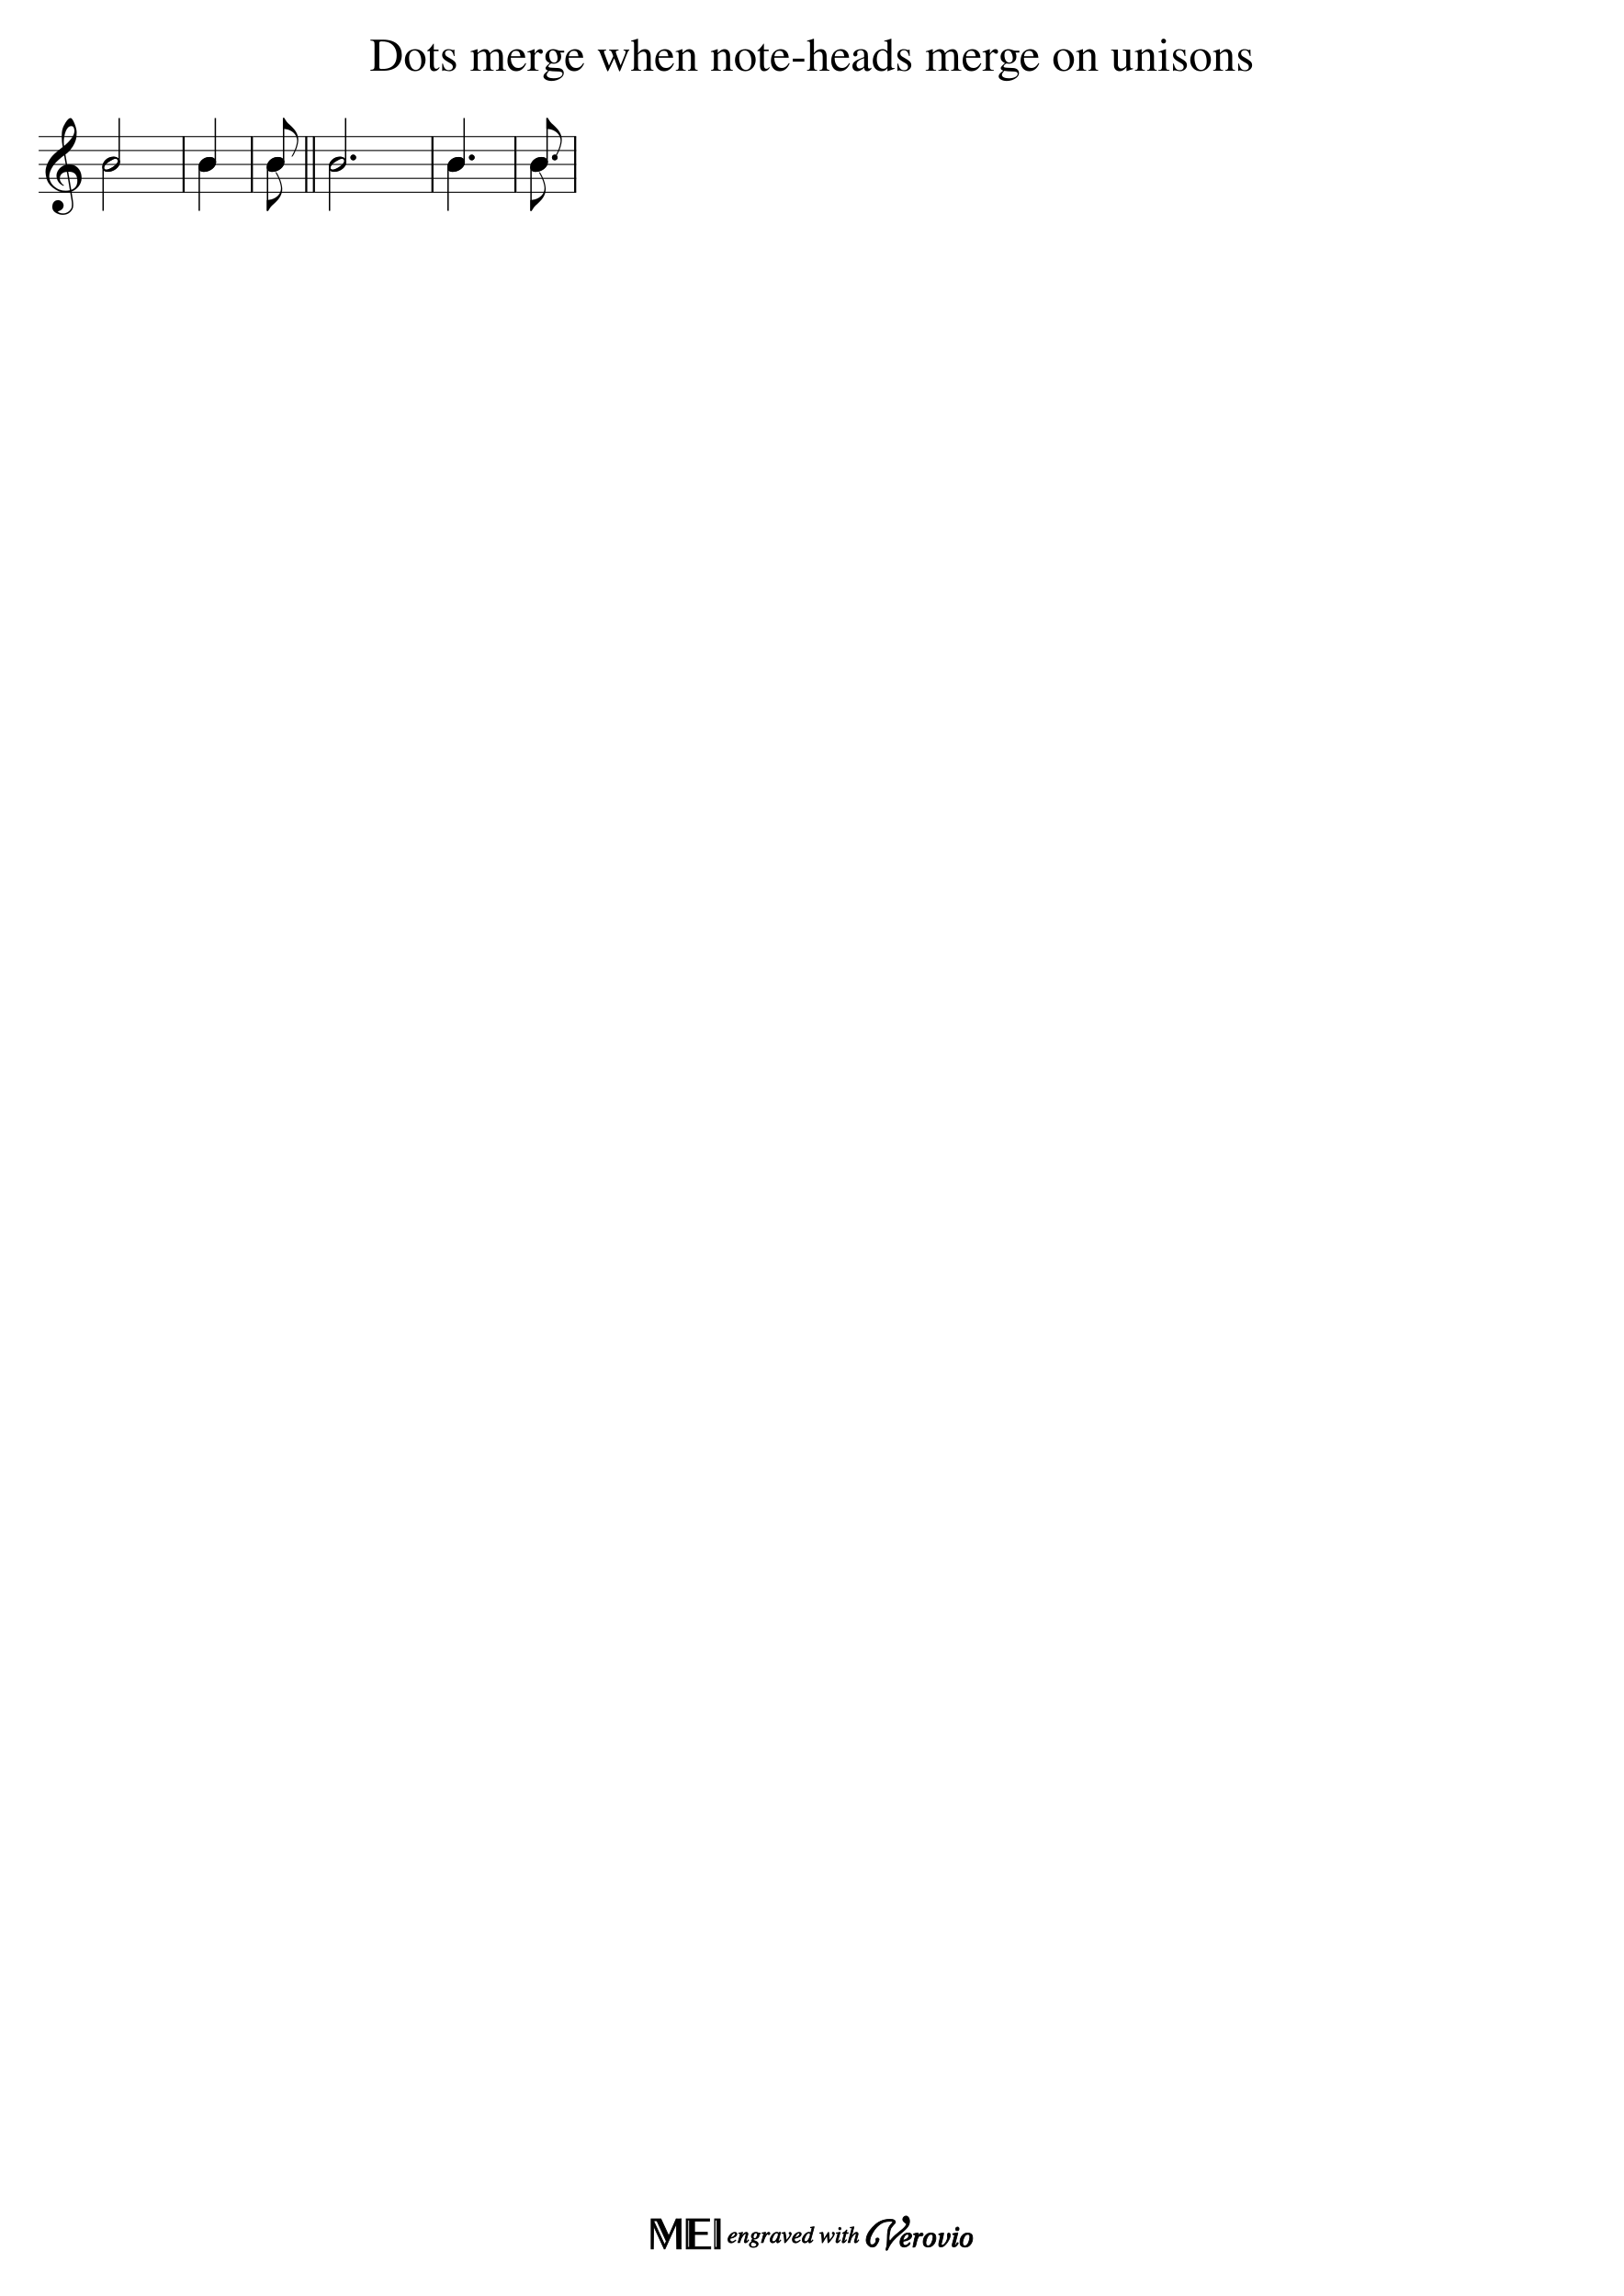
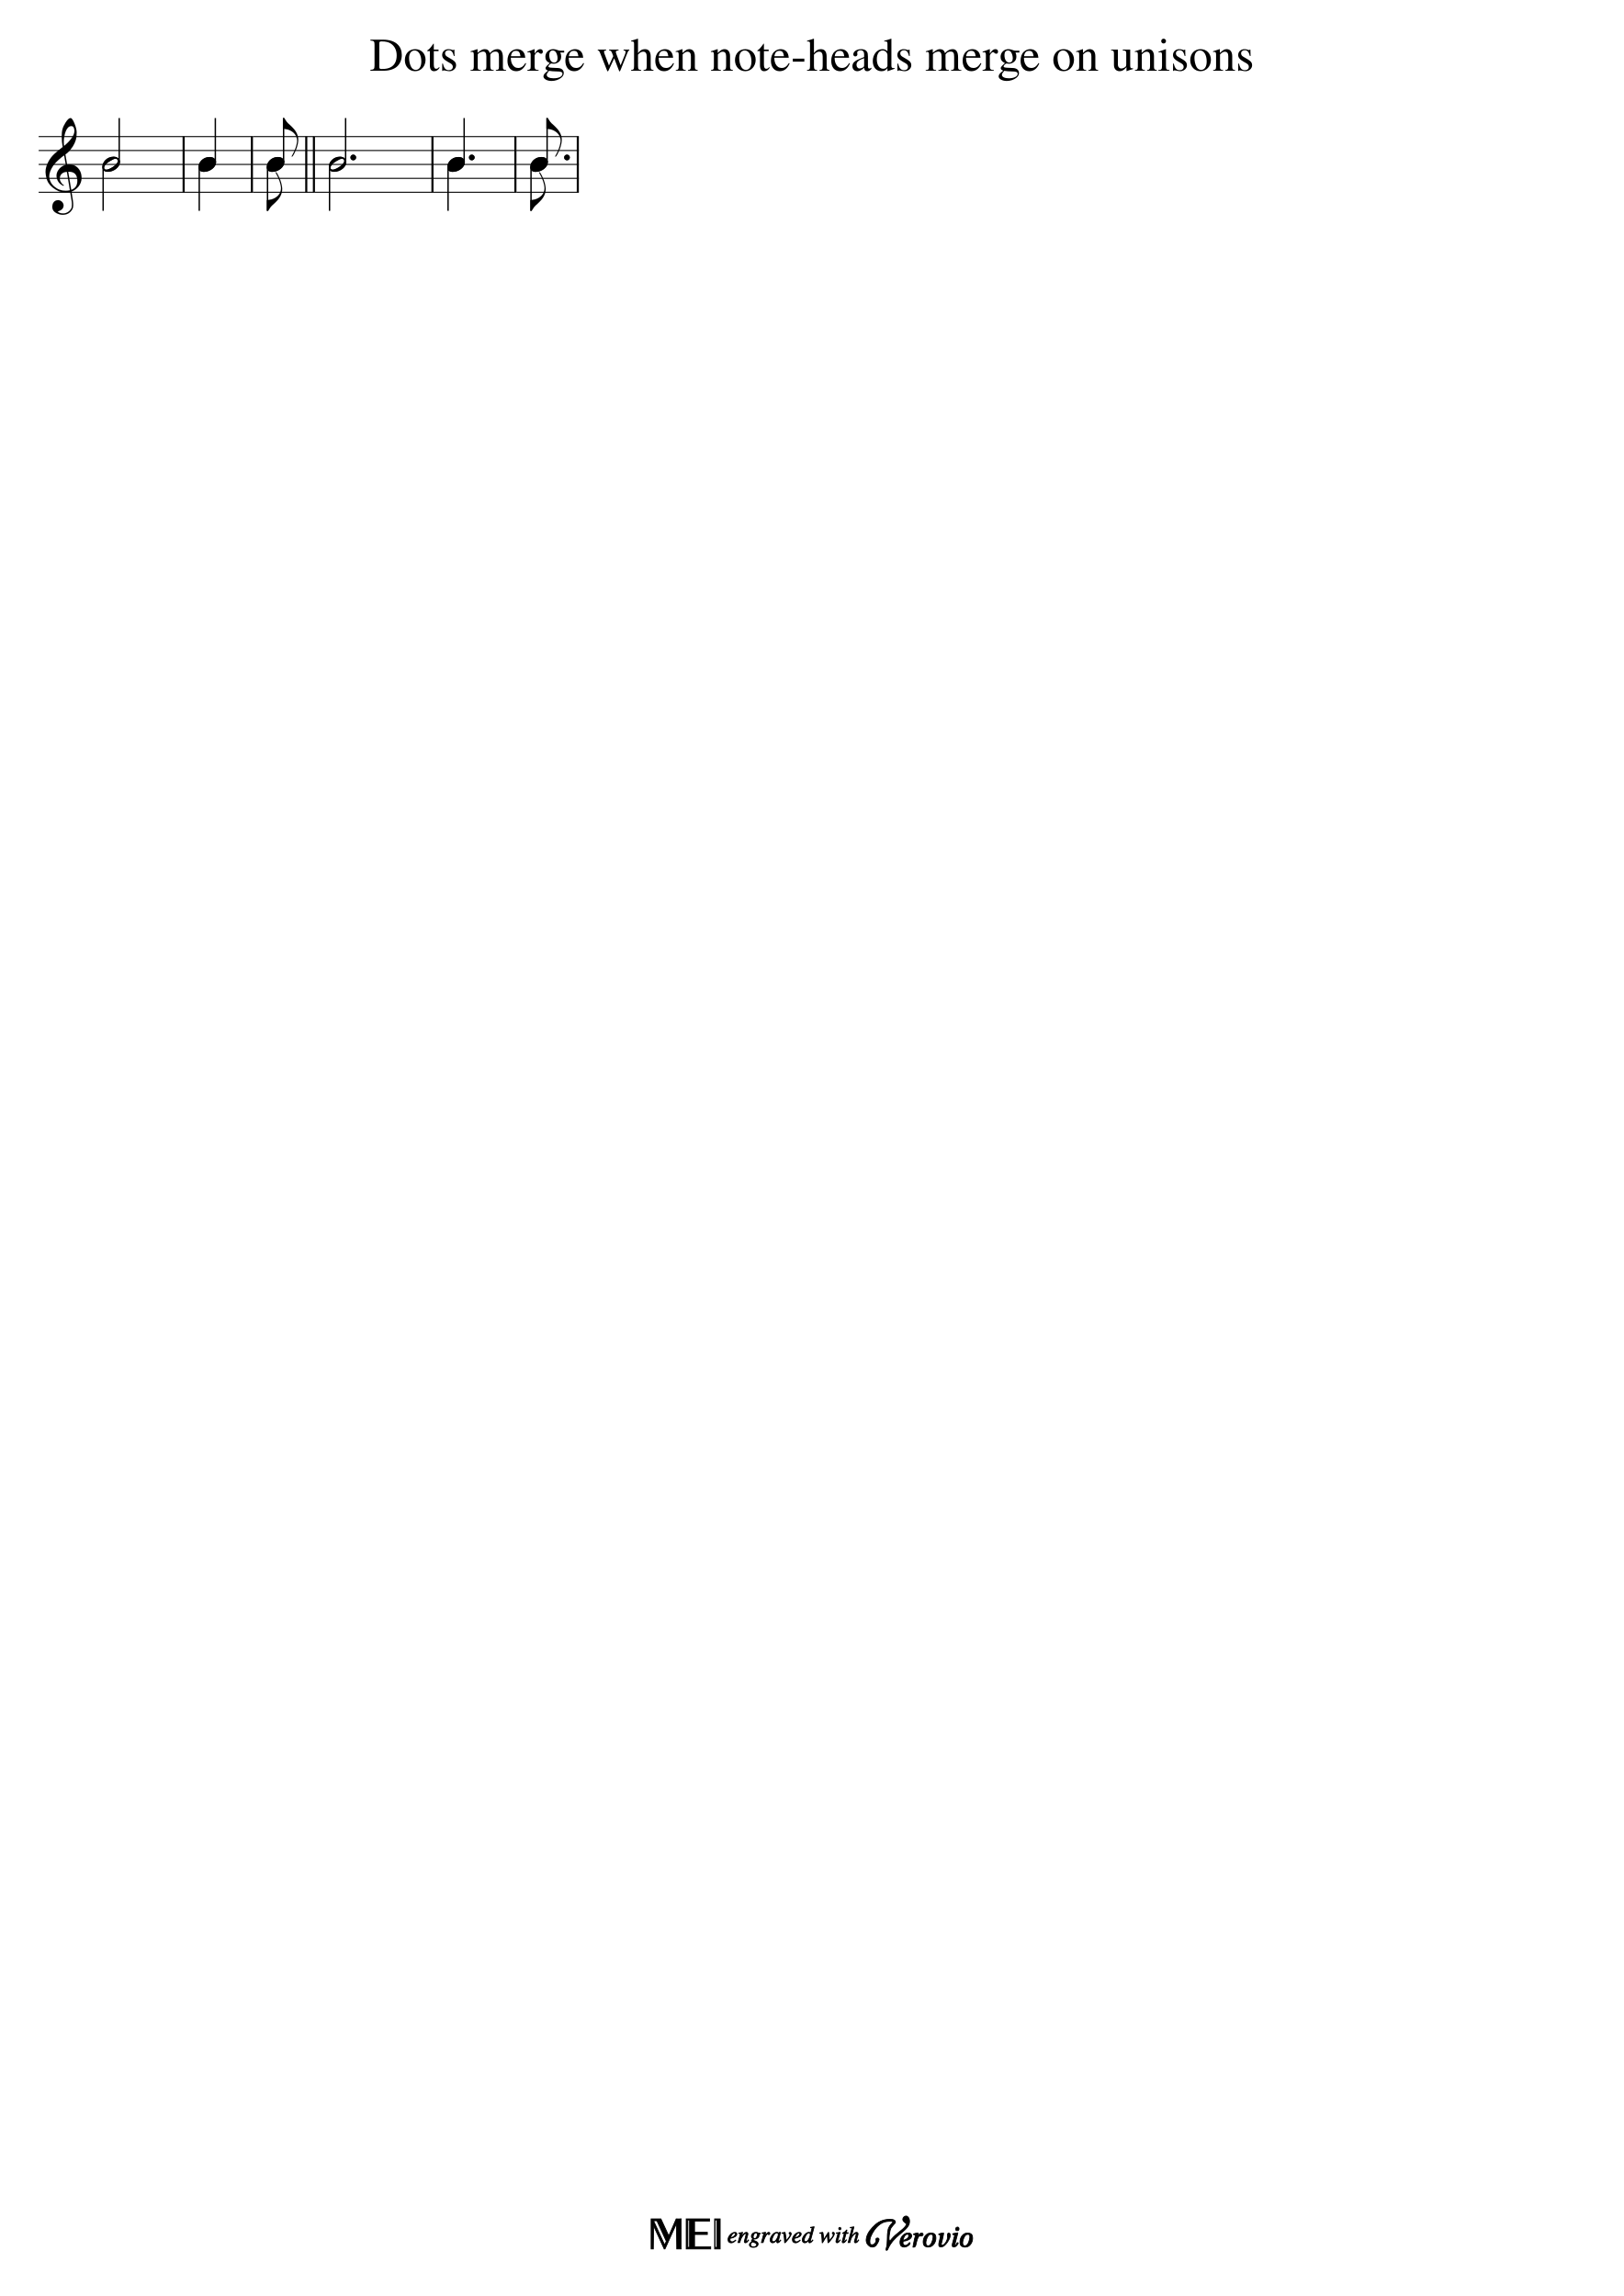
<svg xmlns="http://www.w3.org/2000/svg" xmlns:xlink="http://www.w3.org/1999/xlink" width="2100px" height="2970px" version="1.1" overflow="visible" id="docid">
  <defs>
    <g id="E050-docid">
      <path transform="scale(1,-1)" d="M441 -245c-23 -4 -48 -6 -76 -6c-59 0 -102 7 -130 20c-88 42 -150 93 -187 154c-26 44 -43 103 -48 176c0 6 -1 13 -1 19c0 54 15 111 45 170c29 57 65 106 110 148s96 85 153 127c-3 16 -8 46 -13 92c-4 43 -5 73 -5 89c0 117 16 172 69 257c34 54 64 82 89 82 c21 0 43 -30 69 -92s39 -115 41 -159v-15c0 -109 -21 -162 -67 -241c-13 -20 -63 -90 -98 -118c-13 -9 -25 -19 -37 -29l31 -181c8 1 18 2 28 2c58 0 102 -12 133 -35c59 -43 92 -104 98 -184c1 -7 1 -15 1 -22c0 -123 -87 -209 -181 -248c8 -57 17 -110 25 -162 c5 -31 6 -58 6 -80c0 -30 -5 -53 -14 -70c-35 -64 -88 -99 -158 -103c-5 0 -11 -1 -16 -1c-37 0 -72 10 -108 27c-50 24 -77 59 -80 105v11c0 29 7 55 20 76c18 28 45 42 79 44h6c49 0 93 -42 97 -87v-9c0 -51 -34 -86 -105 -106c17 -24 51 -36 102 -36c62 0 116 43 140 85 c9 16 13 41 13 74c0 20 -1 42 -5 67c-8 53 -18 106 -26 159zM461 939c-95 0 -135 -175 -135 -286c0 -24 2 -48 5 -71c50 39 92 82 127 128c40 53 60 100 60 140v8c-4 53 -22 81 -55 81h-2zM406 119l54 -326c73 25 110 78 110 161c0 7 0 15 -1 23c-7 95 -57 142 -151 142h-12 zM382 117c-72 -2 -128 -47 -128 -120v-7c2 -46 43 -99 75 -115c-3 -2 -7 -5 -10 -10c-70 33 -116 88 -123 172v11c0 68 44 126 88 159c23 17 49 29 78 36l-29 170c-21 -13 -52 -37 -92 -73c-50 -44 -86 -84 -109 -119c-45 -69 -67 -130 -67 -182v-13c5 -68 35 -127 93 -176 s125 -73 203 -73c25 0 50 3 75 9c-19 111 -36 221 -54 331z" />
    </g>
    <g id="E0A3-docid">
      <path transform="scale(1,-1)" d="M278 64c0 22 -17 39 -43 39c-12 0 -26 -3 -41 -10c-85 -43 -165 -94 -165 -156c5 -25 15 -32 49 -32c67 11 200 95 200 159zM0 -36c0 68 73 174 200 174c66 0 114 -39 114 -97c0 -84 -106 -173 -218 -173c-64 0 -96 32 -96 96z" />
    </g>
    <g id="E0A4-docid">
      <path transform="scale(1,-1)" d="M0 -39c0 68 73 172 200 172c66 0 114 -37 114 -95c0 -84 -106 -171 -218 -171c-64 0 -96 30 -96 94z" />
    </g>
    <g id="E240-docid">
      <path transform="scale(1,-1)" d="M179 -646c15 29 29 55 46 102c18 49 30 108 30 138c0 105 -80 173 -168 200c-18 5 -47 9 -87 16v190h22c8 0 33 -61 71 -95c4 -3 -2 3 61 -56c62 -58 122 -137 122 -241c0 -38 -13 -106 -35 -163c-20 -51 -43 -99 -66 -132c-6 -5 -10 -7 -13 -7s-5 2 -5 5l4 10 c1 3 14 25 18 33z" />
    </g>
    <g id="E241-docid">
      <path transform="scale(1,-1)" d="M179 646c-4 8 -17 30 -18 33l-4 10c0 3 2 5 5 5s7 -2 13 -7c23 -33 46 -81 66 -132c22 -57 35 -125 35 -163c0 -104 -60 -183 -122 -241c-63 -59 -57 -53 -61 -56c-38 -34 -63 -95 -71 -95h-22v190c40 7 69 11 87 16c88 27 168 95 168 200c0 30 -12 89 -30 138 c-17 47 -31 73 -46 102z" />
    </g>
  </defs>
  <style type="text/css">#docid g.ending, #docid g.fing, #docid g.reh, #docid g.tempo {font-weight:bold;}#docid g.dir, #docid g.dynam, #docid g.mNum {font-style:italic;}#docid g.label {font-weight:normal;}#docid ellipse, #docid path, #docid polygon, #docid polyline, #docid rect {stroke:currentColor}</style>
  <svg class="definition-scale" color="black" font-family="Times, serif" viewBox="0 0 21000 29700">
    <g class="page-margin" transform="translate(500, 500)">
      <g id="iJ6YNS9" class="mdiv pageMilestone" />
      <g id="j6ERYJ7" class="score pageMilestone" />
      <g id="q7ZDSUT" class="system">
        <g id="v64XHJ0" class="section systemMilestone" />
        <g id="m1HYDLDV" class="measure">
          <g id="n1V987CS" class="staff">
            <path d="M0 1267 L1888 1267" stroke-width="13" />
            <path d="M0 1447 L1888 1447" stroke-width="13" />
            <path d="M0 1627 L1888 1627" stroke-width="13" />
            <path d="M0 1807 L1888 1807" stroke-width="13" />
            <path d="M0 1987 L1888 1987" stroke-width="13" />
            <g id="w1SGTI1V" class="clef">
              <use xlink:href="#E050-docid" transform="translate(90, 1807) scale(0.72, 0.72)" />
            </g>
            <g id="yWDE7BI" class="keySig" />
            <g id="o1RTEB7A" class="layer">
              <g id="p1KEW28H" class="note">
                <g class="notehead">
                  <use xlink:href="#E0A3-docid" transform="translate(825, 1627) scale(0.72, 0.72)" />
                </g>
                <g id="bS81ZRJ" class="stem">
                  <path d="M1042 1599 L1042 1027" stroke-width="18" />
                </g>
              </g>
            </g>
            <g id="qMAVTA3" class="layer">
              <g id="r1PB2UON" class="note">
                <g class="notehead">
                  <use xlink:href="#E0A3-docid" transform="translate(825, 1627) scale(0.72, 0.72)" />
                </g>
                <g id="cHPWXB9" class="stem">
                  <path d="M834 1652 L834 2227" stroke-width="18" />
                </g>
              </g>
            </g>
          </g>
          <g id="l1VZ8WIS" class="barLine">
            <path d="M1875 1267 L1875 1987" stroke-width="27" />
          </g>
        </g>
        <g id="iEPNT2P" class="measure">
          <g id="j180F7IU" class="staff">
            <path d="M1888 1267 L2771 1267" stroke-width="13" />
            <path d="M1888 1447 L2771 1447" stroke-width="13" />
            <path d="M1888 1627 L2771 1627" stroke-width="13" />
            <path d="M1888 1807 L2771 1807" stroke-width="13" />
            <path d="M1888 1987 L2771 1987" stroke-width="13" />
            <g id="k1JVOWO3" class="layer">
              <g id="l168SLSU" class="note">
                <g class="notehead">
                  <use xlink:href="#E0A4-docid" transform="translate(2068, 1627) scale(0.72, 0.72)" />
                </g>
                <g id="dT5Z2DZ" class="stem">
                  <path d="M2285 1599 L2285 1027" stroke-width="18" />
                </g>
              </g>
            </g>
            <g id="m1I1R6XU" class="layer">
              <g id="n3L1BSY" class="note">
                <g class="notehead">
                  <use xlink:href="#E0A4-docid" transform="translate(2068, 1627) scale(0.72, 0.72)" />
                </g>
                <g id="e1GH2CCZ" class="stem">
                  <path d="M2077 1655 L2077 2227" stroke-width="18" />
                </g>
              </g>
            </g>
          </g>
          <g id="h11BYRB0" class="barLine">
            <path d="M2758 1267 L2758 1987" stroke-width="27" />
          </g>
        </g>
        <g id="e1EHME80" class="measure">
          <g id="f1BEGS43" class="staff">
            <path d="M2771 1267 L3573 1267" stroke-width="13" />
            <path d="M2771 1447 L3573 1447" stroke-width="13" />
            <path d="M2771 1627 L3573 1627" stroke-width="13" />
            <path d="M2771 1807 L3573 1807" stroke-width="13" />
            <path d="M2771 1987 L3573 1987" stroke-width="13" />
            <g id="gETMZTA" class="layer">
              <g id="h1WRIV4E" class="note">
                <g class="notehead">
                  <use xlink:href="#E0A4-docid" transform="translate(2951, 1627) scale(0.72, 0.72)" />
                </g>
                <g id="f6JFDRE" class="stem">
                  <path d="M3168 1599 L3168 1027" stroke-width="18" />
                  <g id="g17KQSJU" class="flag">
                    <use xlink:href="#E240-docid" transform="translate(3159, 1027) scale(0.72, 0.72)" />
                  </g>
                </g>
              </g>
            </g>
            <g id="i123OHXR" class="layer">
              <g id="jQFEFEK" class="note">
                <g class="notehead">
                  <use xlink:href="#E0A4-docid" transform="translate(2951, 1627) scale(0.72, 0.72)" />
                </g>
                <g id="h18PHIL1" class="stem">
                  <path d="M2960 1655 L2960 2227" stroke-width="18" />
                  <g id="i1TAKH1G" class="flag">
                    <use xlink:href="#E241-docid" transform="translate(2951, 2227) scale(0.72, 0.72)" />
                  </g>
                </g>
              </g>
            </g>
          </g>
          <g id="dIZDUHE" class="barLine">
            <path d="M3461 1267 L3461 1987" stroke-width="27" />
            <path d="M3560 1267 L3560 1987" stroke-width="27" />
          </g>
        </g>
        <g id="aA571PQ" class="measure">
          <g id="bGR56S9" class="staff">
            <path d="M3573 1267 L5106 1267" stroke-width="13" />
            <path d="M3573 1447 L5106 1447" stroke-width="13" />
            <path d="M3573 1627 L5106 1627" stroke-width="13" />
            <path d="M3573 1807 L5106 1807" stroke-width="13" />
            <path d="M3573 1987 L5106 1987" stroke-width="13" />
            <g id="c10PAP45" class="layer">
              <g id="dPPZBXY" class="note">
                <g class="notehead">
                  <use xlink:href="#E0A3-docid" transform="translate(3753, 1627) scale(0.72, 0.72)" />
                </g>
                <g id="kOO13SU" class="dots">
                  <ellipse cx="4069" cy="1537" rx="36" ry="36" />
                </g>
                <g id="j1C6XQGU" class="stem">
                  <path d="M3970 1599 L3970 1027" stroke-width="18" />
                </g>
              </g>
            </g>
            <g id="e6C4ZMJ" class="layer">
              <g id="fA9N9Z2" class="note">
                <g class="notehead">
                  <use xlink:href="#E0A3-docid" transform="translate(3753, 1627) scale(0.72, 0.72)" />
                </g>
                <g id="m43054X" class="dots">
                  <ellipse cx="4069" cy="1537" rx="36" ry="36" />
                </g>
                <g id="l1VXDX1L" class="stem">
                  <path d="M3762 1652 L3762 2227" stroke-width="18" />
                </g>
              </g>
            </g>
          </g>
          <g id="z1M5W8JL" class="barLine">
            <path d="M5093 1267 L5093 1987" stroke-width="27" />
          </g>
        </g>
        <g id="wGMJNIQ" class="measure">
          <g id="xIG9TQU" class="staff">
            <path d="M5106 1267 L6179 1267" stroke-width="13" />
            <path d="M5106 1447 L6179 1447" stroke-width="13" />
            <path d="M5106 1627 L6179 1627" stroke-width="13" />
            <path d="M5106 1807 L6179 1807" stroke-width="13" />
            <path d="M5106 1987 L6179 1987" stroke-width="13" />
            <g id="y1NKD124" class="layer">
              <g id="z1K4OJSQ" class="note">
                <g class="notehead">
                  <use xlink:href="#E0A4-docid" transform="translate(5286, 1627) scale(0.72, 0.72)" />
                </g>
                <g id="o1EH99DI" class="dots">
                  <ellipse cx="5602" cy="1537" rx="36" ry="36" />
                </g>
                <g id="nV8WBSJ" class="stem">
                  <path d="M5503 1599 L5503 1027" stroke-width="18" />
                </g>
              </g>
            </g>
            <g id="aRA8GUK" class="layer">
              <g id="b1AYFJ9P" class="note">
                <g class="notehead">
                  <use xlink:href="#E0A4-docid" transform="translate(5286, 1627) scale(0.72, 0.72)" />
                </g>
                <g id="q3O0K5C" class="dots">
                  <ellipse cx="5602" cy="1537" rx="36" ry="36" />
                </g>
                <g id="p1UGVI2M" class="stem">
                  <path d="M5295 1655 L5295 2227" stroke-width="18" />
                </g>
              </g>
            </g>
          </g>
          <g id="vPKGJXZ" class="barLine">
            <path d="M6166 1267 L6166 1987" stroke-width="27" />
          </g>
        </g>
        <g id="sDC845L" class="measure">
          <g id="t1W416P4" class="staff">
-             <path d="M6179 1267 L6952 1267" stroke-width="13" />
-             <path d="M6179 1447 L6952 1447" stroke-width="13" />
-             <path d="M6179 1627 L6952 1627" stroke-width="13" />
-             <path d="M6179 1807 L6952 1807" stroke-width="13" />
-             <path d="M6179 1987 L6952 1987" stroke-width="13" />
+             <path d="M6179 1267 L6986 1267" stroke-width="13" />
+             <path d="M6179 1447 L6986 1447" stroke-width="13" />
+             <path d="M6179 1627 L6986 1627" stroke-width="13" />
+             <path d="M6179 1807 L6986 1807" stroke-width="13" />
+             <path d="M6179 1987 L6986 1987" stroke-width="13" />
            <g id="u1N7W5D7" class="layer">
              <g id="vOSZ00" class="note">
                <g class="notehead">
                  <use xlink:href="#E0A4-docid" transform="translate(6359, 1627) scale(0.72, 0.72)" />
                </g>
                <g id="s1IJJG69" class="dots">
-                   <ellipse cx="6675" cy="1537" rx="36" ry="36" />
+                   <ellipse cx="6833" cy="1537" rx="36" ry="36" />
                </g>
                <g id="r1WOKG8S" class="stem">
                  <path d="M6576 1599 L6576 1027" stroke-width="18" />
                  <g id="tER5CNS" class="flag">
                    <use xlink:href="#E240-docid" transform="translate(6567, 1027) scale(0.72, 0.72)" />
                  </g>
                </g>
              </g>
            </g>
            <g id="w1AY2QDY" class="layer">
              <g id="xSD1YHA" class="note">
                <g class="notehead">
                  <use xlink:href="#E0A4-docid" transform="translate(6359, 1627) scale(0.72, 0.72)" />
                </g>
                <g id="vQ1VT3P" class="dots">
-                   <ellipse cx="6675" cy="1537" rx="36" ry="36" />
+                   <ellipse cx="6833" cy="1537" rx="36" ry="36" />
                </g>
                <g id="uR5P9FZ" class="stem">
                  <path d="M6368 1655 L6368 2227" stroke-width="18" />
                  <g id="w14DD95D" class="flag">
                    <use xlink:href="#E241-docid" transform="translate(6359, 2227) scale(0.72, 0.72)" />
                  </g>
                </g>
              </g>
            </g>
          </g>
          <g id="rG2INEF" class="barLine">
-             <path d="M6939 1267 L6939 1987" stroke-width="27" />
+             <path d="M6973 1267 L6973 1987" stroke-width="27" />
          </g>
        </g>
        <g id="h17DYZX0" class="systemMilestoneEnd v64XHJ0" />
      </g>
      <g id="iYKBRTA" class="pageMilestoneEnd j6ERYJ7" />
      <g id="j1IMKEXG" class="pageMilestoneEnd iJ6YNS9" />
      <g id="qR3B901" class="pgHead autogenerated">
        <text font-size="0px">
          <tspan id="rHUBZPL" class="rend" x="10000" y="415" text-anchor="middle">
            <tspan id="s6A7W25" class="rend">
              <tspan id="t7VJ282" class="text">
                <tspan font-size="607px">Dots merge when note-heads merge on unisons</tspan>
              </tspan>
            </tspan>
          </tspan>
        </text>
      </g>
      <g id="k1T19TKF" class="pgFoot autogenerated">
        <g id="l1PFW989" class="fig">
          <g class="svg" transform="translate(7750, 28099) scale(10, 10)">
            <g>
              <path fill="#000000" d="M 17.113,49.265 V 10.368 h 12.697 c 3.289,7.337 6.713,14.61 10.127,21.889 3.42,-7.485 6.256,-14.205 9.589,-21.91 2.436,0.104 4.317,0.085 6.484,-0.058 V 49.264 H 50.274 C 50.145,38.356 50.016,27.448 49.887,16.54 45.003,27.315 39.967,38.434 35.084,49.209 34.679,49.344 34.427,49.136 34.022,49.271 29.466,39.331 24.91,29.391 20.354,19.451 20.224,29.389 20.095,39.327 19.965,49.264 H 17.113 Z M 36.754,39.325 C 32.721,30.513 28.688,21.701 24.655,12.889 22.531,12.751 22.657,12.71 20.714,12.814 v 0.966 c 4.613,9.998 9.609,20.749 13.873,30.082 0.722,-1.513 1.445,-3.025 2.167,-4.538 z m 25.738,9.94 c 0,-12.966 0,-25.931 0,-38.897 10.084,0 20.169,0 30.253,0 0,0.96 0,1.921 0,2.881 -6.483,0 -12.966,0 -19.448,0 0,4.802 0,9.604 0,14.406 5.522,0 11.045,0 16.567,0 0,0.96 0,1.921 0,2.881 -5.522,0 -11.045,0 -16.567,0 0,5.282 0,10.565 0,15.847 6.963,0 13.926,0 20.889,0 0,0.96 0,1.921 0,2.881 -10.565,0 -21.129,0 -31.694,0 z m 4.322,-2.161 c 0,-11.765 0,-23.53 0,-35.295 -0.72,0 -1.441,0 -2.161,0 0,11.765 0,23.53 0,35.295 0.72,0 1.441,0 2.161,0 z m 32.414,2.161 c 0,-12.966 0,-25.931 0,-38.897 2.401,0 4.802,0 7.203,0 0,12.966 0,25.931 0,38.897 -2.401,0 -4.802,0 -7.203,0 z m 2.881,-2.161 c 0,-11.765 0,-23.53 0,-35.295 -0.72,0 -1.441,0 -2.161,0 0,11.765 0,23.53 0,35.295 0.72,0 1.441,0 2.161,0 z" />
              <path fill="#000000" d="m 346.3,6.7 c -3.1,0.5 -4.9,4.4 -2.7,6.8 1.2,1.4 2.7,2.4 4.1,3.5 -2.4,5.3 -7.7,8.3 -11.9,12.1 -3.7,2.8 -7,6.2 -9.7,9.9 -2.2,-0.8 -0.915,-7.719 -0.627,-9.5 0.288,-1.781 0.727,-6.4 2.927,-8.7 1.3,-1.9 3,-3.5 4.5,-5.2 1.2,-3.4 -3.2,-4.9 -5.8,-4.6 -7.3,-0.5 -14.6,2 -20,6.8 -5,4.6 -10,10.1 -11.5,17 -0.9,3.5 -0.2,7.5 2.8,9.9 2.5,2.8 7.4,2.9 9.8,-0.2 1.7,-2.3 3.2,-4.8 3.8,-7.6 -0.1,-2.6 -4.4,-2.3 -4.3,0.2 1.2,2.4 -0.9,4.7 -2.7,6.2 -1.7,0.9 -4.7,0.7 -4.8,-1.7 -1,-5.8 2.1,-11.3 5.2,-16.1 4,-5.8 9.8,-11.2 17.2,-11.8 1.6,0 8.1,-1.2 6.8,1.4 -2.8,2.8 -5.6,6.1 -6,10.3 -1.6,7.7 0.1,15.7 -2.3,23.2 -1.1,3.9 2,2.6 2.5,0.2 3.3,-7.4 8.9,-13.4 15.1,-18.5 4.2,-3.9 9.5,-7.1 11.9,-12.6 1.3,-3.6 1.2,-9 -2.7,-10.9 -0.504,-0.177 -1.07,-0.165 -1.6,-0.1 z m 66,14.5 c -2,0.8 -1.8,4.9 0.8,4.4 3.4,0.4 2.9,-6.2 -0.8,-4.4 z m 0.6,7.3 c -1.3,0.5 -7.6,0.5 -5.4,2.2 4,-0.3 0.7,4.5 0.6,6.7 -0.4,2.9 -2.4,5.9 -1.2,8.8 2.7,1.7 5.6,-0.8 6.8,-3.2 1.6,-1.4 -0.5,-3 -1.2,-0.9 -0.4,0.8 -2.4,3.5 -2.6,1.8 1.1,-5 2.7,-9.9 3.9,-14.9 l -0.1,-0.5 h -0.9 z m -65.1,0.2 c -6.5,1.6 -10.5,9.5 -8.2,15.7 2.1,3.4 7.4,2.9 10.1,0.4 2,-0.2 3.6,-5.3 1,-3.4 -1.4,2 -4,4.2 -6.5,2.8 -2.2,-1.9 -1.9,-5.7 1.7,-5.3 3.1,-0.9 6.9,-2.1 8.1,-5.5 0.9,-2.7 -1.6,-5.2 -4.3,-4.8 h -1.1 -0.7 z m 13.6,0 c -2.2,0 -8.5,1.8 -2.9,2.3 0.9,1.9 -1,4.9 -1.1,7.2 -0.5,2.9 -1.4,5.7 -1.7,8.7 3.7,0.7 3.8,-2.6 4.4,-5.3 0.9,-3.3 1.6,-7 4.1,-9.5 2.4,1.6 6.8,-0.7 3.7,-3.4 -2.9,-0.5 -4.8,2.4 -6.2,4.3 0,-1.2 2.4,-5 -0.2,-4.3 z m 15.8,0 c -6.4,1.3 -9.6,9.1 -7.7,14.9 1.9,4 7.7,3.9 11,1.7 4.1,-3 6,-8.9 4.4,-13.7 -1.3,-3 -4.8,-3.2 -7.6,-3 z m 17,0 c -2.3,0 -8.8,1.9 -3,2.4 0.4,2.5 -1,5.7 -1.4,8.4 -0.7,2.4 -1.8,7.5 2.1,7.2 3.8,-0.1 6.5,-3.5 8.5,-6.3 2,-3.2 4.5,-7 3.3,-10.9 -3.7,-3 -3.6,2.6 -3.1,5.1 -0.7,3.8 -2.7,7.9 -6.2,9.8 -3.6,0.6 -1,-4.3 -0.8,-6.1 0.6,-3.2 1.6,-6.3 1.9,-9.5 h -1.1 z m 30.6,0 c -6.3,1.2 -9.5,8.9 -7.8,14.7 1.5,4 7.2,4.2 10.5,2.4 4.6,-2.8 6.6,-9.3 4.8,-14.3 -1.4,-2.8 -4.8,-3 -7.5,-2.8 z m -75.4,1.7 c 2.1,1.5 0.2,4.7 -1.6,5.7 -1.1,0.4 -5.5,3.4 -4.6,0.7 0.8,-2.7 2.2,-6.2 5.3,-6.6 l 0.9,0.1 z m 30.8,0 c 2.6,1.5 1.3,5.2 0.8,7.6 -0.8,2.7 -1.9,5.9 -4.7,7.1 -5.1,0.8 -4,-5.8 -2.8,-8.8 1,-2.8 3,-6.8 6.7,-5.8 z m 47.1,-0.1 c 2.9,0.7 2,4.7 1.5,6.8 -0.7,3 -1.8,6.7 -5,8 -4.7,0.8 -4,-5.1 -3,-7.9 0.9,-3 2.7,-7.3 6.5,-6.8 z" />
              <g>
                <path d="m 116.566,37.118 q 0,-3.252 2.93,-6.299 2.9,-3.047 5.991,-3.047 1.143,0 1.816,0.527 0.674,0.527 0.674,1.567 0,2.109 -2.476,3.618 -2.461,1.494 -5.186,1.831 l -0.835,0.103 q -0.19,0.601 -0.264,0.967 -0.073,0.352 -0.073,0.894 0,1.289 0.835,2.007 0.85,0.718 2.007,0.718 1.099,0 2.329,-0.732 0.703,-0.425 2.036,-1.523 l 0.381,0.337 q -0.659,0.835 -1.89,1.714 -2.183,1.567 -4.38,1.567 -1.553,0 -2.725,-1.099 -1.172,-1.099 -1.172,-3.149 z m 3.12,-2.358 q 2.798,-0.41 4.556,-1.963 Q 126,31.229 126,29.691 q 0,-0.557 -0.264,-0.879 -0.264,-0.337 -0.776,-0.337 -0.952,0 -1.875,0.82 -0.908,0.806 -1.641,1.831 -0.776,1.201 -1.23,2.3 -0.249,0.586 -0.527,1.333 z" />
                <path d="m 129.472,41 2.534,-9.053 q 0.322,-1.143 0.366,-1.377 0.059,-0.249 0.059,-0.527 0,-0.425 -0.249,-0.659 -0.234,-0.249 -0.938,-0.249 -0.176,0 -0.352,0.029 -0.161,0.015 -0.366,0.044 v -0.498 q 0.952,-0.146 1.348,-0.22 0.41,-0.073 0.879,-0.176 l 2.622,-0.571 q 0.088,0.059 0.117,0.132 l -1.948,6.299 q 1.787,-2.739 2.988,-4.072 2.109,-2.358 3.779,-2.358 0.645,0 1.113,0.249 0.894,0.483 0.894,1.743 0,0.352 -0.073,0.732 -0.073,0.381 -0.19,0.82 l -1.919,7.017 q -0.059,0.22 -0.132,0.542 -0.073,0.308 -0.073,0.439 0,0.22 0.103,0.396 0.103,0.176 0.337,0.176 0.381,0 0.879,-0.439 0.498,-0.454 1.626,-1.919 l 0.425,0.381 q -1.201,1.626 -1.904,2.285 -1.201,1.157 -2.3,1.157 -0.498,0 -0.967,-0.322 -0.454,-0.337 -0.454,-1.201 0,-0.249 0.029,-0.527 0.044,-0.278 0.103,-0.483 l 1.846,-7.119 q 0.146,-0.586 0.19,-0.952 0.059,-0.381 0.059,-0.542 0,-0.352 -0.176,-0.601 -0.161,-0.264 -0.586,-0.264 -1.099,0 -2.769,1.992 -0.981,1.187 -1.992,2.827 -0.776,1.274 -1.23,2.49 Q 132.709,37.821 131.742,41 Z" />
                <path d="m 149.13,33.5 q 0,0.908 0.278,1.45 0.469,0.894 1.685,0.894 1.318,0 2.344,-1.67 1.04,-1.685 1.04,-3.706 0,-0.967 -0.425,-1.509 -0.425,-0.557 -1.274,-0.557 -1.641,0 -2.651,1.743 -0.996,1.743 -0.996,3.354 z m 0.513,13.066 q 1.743,0 2.886,-0.835 1.157,-0.835 1.157,-1.992 0,-0.879 -0.601,-1.479 -0.322,-0.322 -1.04,-0.688 -0.601,-0.293 -2.036,-0.835 -1.421,-0.557 -1.641,-0.557 -0.381,0 -1.479,1.011 -1.099,1.025 -1.099,2.314 0,1.948 1.685,2.681 0.879,0.381 2.168,0.381 z m -5.479,-2.681 q 0,-1.099 0.835,-2.095 0.85,-0.981 2.681,-1.963 -0.366,-0.234 -0.601,-0.483 -0.234,-0.264 -0.234,-0.688 0,-0.601 0.835,-1.377 0.469,-0.439 1.523,-1.157 -0.938,-0.352 -1.611,-0.996 -0.82,-0.864 -0.82,-2.241 0,-2.212 1.729,-3.677 1.729,-1.465 4.277,-1.465 1.333,0 2.256,0.425 0.923,0.41 1.084,0.688 h 1.978 v 1.172 h -1.494 q 0.088,0.322 0.132,0.586 0.044,0.264 0.044,0.747 0,2.373 -1.846,3.735 -1.831,1.362 -3.955,1.362 -0.22,0 -0.41,-0.015 -0.19,-0.029 -0.469,-0.088 -0.22,0 -0.601,0.425 -0.396,0.425 -0.396,0.762 0,0.498 3.223,1.699 3.208,1.216 3.208,3.56 0,1.758 -1.611,3.076 -1.611,1.333 -4.863,1.333 -2.256,0 -3.574,-0.967 -1.318,-0.967 -1.318,-2.358 z" />
                <path d="m 165.038,27.67 q 0.132,0 0.176,0.088 0.059,0.073 0.059,0.176 -0.015,0.146 -0.029,0.22 l -1.465,5.669 0.322,-0.63 q 1.055,-2.065 2.461,-3.765 1.421,-1.714 2.695,-1.714 0.688,0 1.055,0.454 0.381,0.454 0.381,1.04 0,0.659 -0.381,1.099 -0.366,0.425 -1.025,0.425 -0.454,0 -0.688,-0.176 -0.234,-0.176 -0.366,-0.41 l -0.176,-0.322 q -0.059,-0.088 -0.146,-0.132 -0.073,-0.059 -0.19,-0.059 -0.571,0 -1.655,1.597 -1.069,1.597 -1.919,3.457 -0.513,1.128 -1.143,2.988 Q 162.606,38.847 161.947,41 h -2.256 l 2.432,-8.818 q 0.205,-0.762 0.322,-1.362 0.132,-0.601 0.132,-0.981 0,-0.439 -0.22,-0.674 -0.22,-0.234 -0.762,-0.234 -0.176,0 -0.439,0.029 -0.264,0.029 -0.63,0.073 v -0.483 l 0.586,-0.117 q 1.143,-0.234 2.49,-0.498 1.362,-0.264 1.436,-0.264 z" />
                <path d="m 181.518,30.424 q 0,-1.055 -0.483,-1.553 -0.483,-0.498 -1.172,-0.498 -2.388,0 -4.438,3.662 -1.802,3.223 -1.802,5.552 0,1.172 0.498,1.714 0.513,0.527 1.26,0.527 2.212,0 4.263,-3.56 1.875,-3.237 1.875,-5.845 z m -1.831,-2.71 q 1.157,0 1.787,0.601 0.337,0.322 0.527,0.85 l 0.073,0.205 0.322,-1.113 q 0.059,-0.19 0.103,-0.249 0.044,-0.073 0.205,-0.088 l 1.655,-0.19 q 0.132,0 0.146,0.059 0.029,0.044 0,0.176 -0.059,0.19 -0.088,0.308 -0.029,0.103 -0.088,0.308 l -1.348,5.244 q -0.439,1.714 -0.747,2.959 -0.542,2.256 -0.542,2.578 0,0.205 0.103,0.308 0.117,0.088 0.278,0.088 0.132,0 0.278,-0.088 0.161,-0.088 0.381,-0.264 l 0.249,-0.205 q 0.117,-0.103 0.264,-0.234 0.146,-0.146 0.352,-0.352 l 0.908,-0.938 0.352,0.308 q -1.523,1.948 -2.446,2.651 -0.923,0.688 -1.758,0.688 -0.542,0 -0.85,-0.381 -0.293,-0.381 -0.293,-0.952 0,-0.527 0.19,-1.509 0.205,-0.996 0.396,-1.67 -0.264,0.439 -0.894,1.289 -0.615,0.835 -1.523,1.626 -1.069,0.952 -2.051,1.348 -0.762,0.264 -1.465,0.264 -1.187,0 -2.153,-0.967 -0.967,-0.981 -0.967,-2.769 0,-3.076 2.754,-6.416 2.842,-3.472 5.889,-3.472 z" />
                <path d="m 196.664,27.772 q 0.82,0 1.26,0.586 0.439,0.586 0.439,1.333 0,1.978 -3.911,6.929 -3.706,4.702 -4.438,4.702 -0.22,0 -0.293,-0.601 -0.044,-0.337 -0.044,-1.143 0,-0.981 -0.19,-3.325 -0.19,-2.344 -0.366,-3.472 -0.366,-2.476 -0.718,-3.193 -0.352,-0.718 -1.333,-0.718 -0.161,0 -0.381,0.015 -0.205,0.015 -0.483,0.044 v -0.381 q 0.439,-0.088 1.846,-0.396 1.406,-0.308 1.494,-0.337 l 0.483,-0.146 q 0.205,-0.059 0.322,0.234 0.117,0.278 0.293,1.055 0.557,2.549 0.835,5.024 0.176,1.538 0.352,4.556 l 0.483,-0.513 q 1.509,-1.597 3.018,-3.794 1.509,-2.197 1.509,-3.105 0,-0.454 -0.659,-1.084 -0.659,-0.645 -0.659,-1.172 0,-0.483 0.322,-0.791 0.337,-0.308 0.82,-0.308 z" />
                <path d="m 199.828,37.118 q 0,-3.252 2.93,-6.299 2.9,-3.047 5.991,-3.047 1.143,0 1.816,0.527 0.674,0.527 0.674,1.567 0,2.109 -2.476,3.618 -2.461,1.494 -5.186,1.831 l -0.835,0.103 q -0.19,0.601 -0.264,0.967 -0.073,0.352 -0.073,0.894 0,1.289 0.835,2.007 0.85,0.718 2.007,0.718 1.099,0 2.329,-0.732 0.703,-0.425 2.036,-1.523 l 0.381,0.337 q -0.659,0.835 -1.89,1.714 -2.183,1.567 -4.38,1.567 -1.553,0 -2.725,-1.099 -1.172,-1.099 -1.172,-3.149 z m 3.12,-2.358 q 2.798,-0.41 4.556,-1.963 1.758,-1.567 1.758,-3.105 0,-0.557 -0.264,-0.879 -0.264,-0.337 -0.776,-0.337 -0.952,0 -1.875,0.82 -0.908,0.806 -1.641,1.831 -0.776,1.201 -1.23,2.3 -0.249,0.586 -0.527,1.333 z" />
                <path d="m 215.238,37.602 q 0,0.894 0.41,1.567 0.41,0.659 1.392,0.659 2.095,0 4.028,-3.369 1.816,-3.164 1.816,-5.991 0,-0.894 -0.293,-1.479 -0.293,-0.586 -1.187,-0.586 -2.227,0 -4.307,3.604 -1.86,3.223 -1.86,5.596 z m 6.006,-9.888 q 1.157,0 1.641,0.557 0.278,0.322 0.439,1.099 l 1.67,-6.006 q 0.073,-0.249 0.088,-0.439 0.029,-0.205 0.029,-0.352 0,-0.571 -0.22,-0.718 -0.205,-0.146 -0.601,-0.146 -0.249,0 -0.469,0.015 -0.205,0.015 -0.557,0.044 v -0.483 q 1.655,-0.22 4.585,-0.762 l 0.132,0.146 -0.029,0.161 -2.812,10.532 -1.919,6.973 q -0.059,0.234 -0.103,0.439 -0.029,0.19 -0.029,0.352 0,0.396 0.19,0.513 0.205,0.117 0.352,0.117 0.425,0 1.201,-0.747 0.454,-0.454 1.245,-1.406 l 0.337,0.322 -0.205,0.308 q -0.542,0.806 -1.392,1.641 -1.509,1.479 -2.71,1.479 -0.396,0 -0.718,-0.176 -0.601,-0.352 -0.601,-1.26 0,-0.308 0.088,-0.981 0.088,-0.674 0.264,-1.465 -1.113,1.699 -2.446,2.783 -1.318,1.084 -2.886,1.084 -1.274,0 -2.227,-0.908 -0.952,-0.908 -0.952,-2.798 0,-3.193 2.93,-6.562 2.915,-3.354 5.684,-3.354 z" />
                <path d="m 254.13,29.53 q 0,1.23 -1.187,3.252 -0.659,1.128 -1.86,2.739 -1.23,1.655 -2.534,3.267 -2.065,2.549 -2.432,2.549 -0.161,0 -0.205,-0.132 -0.044,-0.132 -0.117,-0.894 l -0.864,-9.126 -6.079,9.961 q -0.044,0.088 -0.117,0.117 -0.059,0.029 -0.132,0.029 l -0.205,-0.044 -0.029,-0.132 -0.176,-3.618 q -0.059,-1.216 -0.176,-2.505 -0.103,-1.304 -0.205,-2.256 -0.308,-2.651 -0.659,-3.252 -0.337,-0.601 -1.26,-0.601 -0.176,0 -0.352,0.015 -0.176,0 -0.366,0.029 v -0.425 q 0.601,-0.103 1.143,-0.22 0.557,-0.117 1.216,-0.264 l 1.377,-0.352 q 0.498,0 1.011,4.175 0.278,2.285 0.498,5.2 l 5.757,-9.097 q 0.059,-0.117 0.146,-0.19 0.088,-0.088 0.205,-0.088 0.132,0 0.176,0.088 0.044,0.088 0.059,0.264 l 0.981,10.591 q 0.103,-0.132 1.626,-2.065 1.523,-1.948 1.597,-2.065 1.099,-1.582 1.465,-2.446 0.234,-0.557 0.234,-1.084 0,-0.205 -0.059,-0.381 -0.059,-0.19 -0.278,-0.396 L 251.874,29.75 q -0.19,-0.19 -0.337,-0.41 -0.132,-0.234 -0.132,-0.542 0,-0.366 0.249,-0.747 0.264,-0.381 0.938,-0.381 0.542,0 1.04,0.439 0.498,0.425 0.498,1.421 z" />
                <path d="m 261.176,24.521 q -0.601,0 -1.025,-0.469 -0.425,-0.469 -0.425,-1.128 0,-0.674 0.425,-1.143 0.425,-0.469 1.025,-0.469 0.601,0 1.025,0.469 0.439,0.469 0.439,1.143 0,0.674 -0.439,1.143 -0.425,0.454 -1.025,0.454 z m 0.352,3.208 q 0.088,0.044 0.073,0.117 l -2.959,10.459 q -0.205,0.835 -0.205,0.996 0,0.22 0.088,0.381 0.073,0.176 0.366,0.176 0.498,0 1.318,-0.864 0.483,-0.513 1.187,-1.465 l 0.381,0.322 -0.146,0.205 q -1.099,1.538 -1.816,2.212 -1.128,1.055 -2.197,1.055 -0.63,0 -1.055,-0.527 -0.41,-0.527 -0.41,-1.245 0,-0.425 0.059,-0.732 0.059,-0.322 0.22,-0.938 l 2.051,-7.529 q 0.044,-0.176 0.073,-0.322 0.029,-0.146 0.029,-0.293 0,-0.527 -0.396,-0.645 -0.381,-0.132 -1.523,-0.132 v -0.483 q 1.216,-0.146 1.743,-0.22 0.542,-0.088 1.084,-0.176 0.703,-0.117 1.333,-0.264 0.63,-0.146 0.703,-0.088 z" />
                <path d="m 264.179,40.033 q 0,-0.117 0.015,-0.264 0.015,-0.161 0.059,-0.322 l 2.754,-10.239 h -2.227 q 0,-0.396 0.059,-0.498 0.059,-0.103 0.293,-0.205 1.479,-0.63 2.285,-1.216 0.82,-0.586 2.227,-2.256 l 0.234,-0.278 q 0.044,-0.059 0.103,-0.088 0.073,-0.044 0.146,-0.044 0.146,0.029 0.205,0.059 0.044,0.103 0.044,0.19 0.015,0.073 0,0.161 l -0.835,3.193 h 2.388 l -0.176,0.981 h -2.49 l -2.637,9.858 q -0.073,0.264 0.044,0.513 0.117,0.234 0.396,0.234 0.381,0 1.069,-0.762 0.396,-0.41 1.333,-1.626 l 0.381,0.22 -0.205,0.308 q -1.26,1.89 -2.227,2.637 -0.952,0.732 -1.816,0.732 -0.747,0 -1.084,-0.396 -0.337,-0.396 -0.337,-0.894 z" />
                <path d="m 274.696,21.356 q 0.938,-0.132 1.509,-0.205 0.586,-0.088 1.011,-0.161 1.729,-0.337 1.86,-0.366 0.132,-0.029 0.205,-0.029 0.176,0.088 0.176,0.22 l -3.442,13.081 q 1.846,-2.725 3.018,-3.984 2.051,-2.168 3.765,-2.168 0.703,0 1.348,0.454 0.659,0.439 0.659,1.597 0,0.278 -0.073,0.718 -0.073,0.439 -0.176,0.776 l -1.978,7.017 q -0.088,0.293 -0.146,0.571 -0.059,0.264 -0.059,0.483 0,0.249 0.117,0.381 0.117,0.117 0.337,0.117 0.454,0 1.069,-0.63 0.381,-0.396 1.421,-1.729 l 0.381,0.352 q -1.025,1.523 -1.743,2.227 -1.274,1.245 -2.563,1.245 -0.586,0 -0.981,-0.366 -0.396,-0.366 -0.396,-1.055 0,-0.19 0.015,-0.352 0.029,-0.176 0.088,-0.381 l 2.256,-8.584 q 0.029,-0.117 0.044,-0.234 0.029,-0.132 0.029,-0.264 0,-0.366 -0.22,-0.571 -0.234,-0.205 -0.601,-0.205 -0.981,0 -2.476,1.582 -1.494,1.567 -2.52,3.208 -0.703,1.157 -1.069,2.183 Q 275.209,37.309 274.184,41 h -2.271 l 4.688,-17.769 q 0.044,-0.19 0.059,-0.322 0.015,-0.132 0.015,-0.249 0,-0.63 -0.41,-0.747 -0.41,-0.132 -1.567,-0.073 z" />
              </g>
            </g>
          </g>
        </g>
      </g>
    </g>
  </svg>
</svg>
